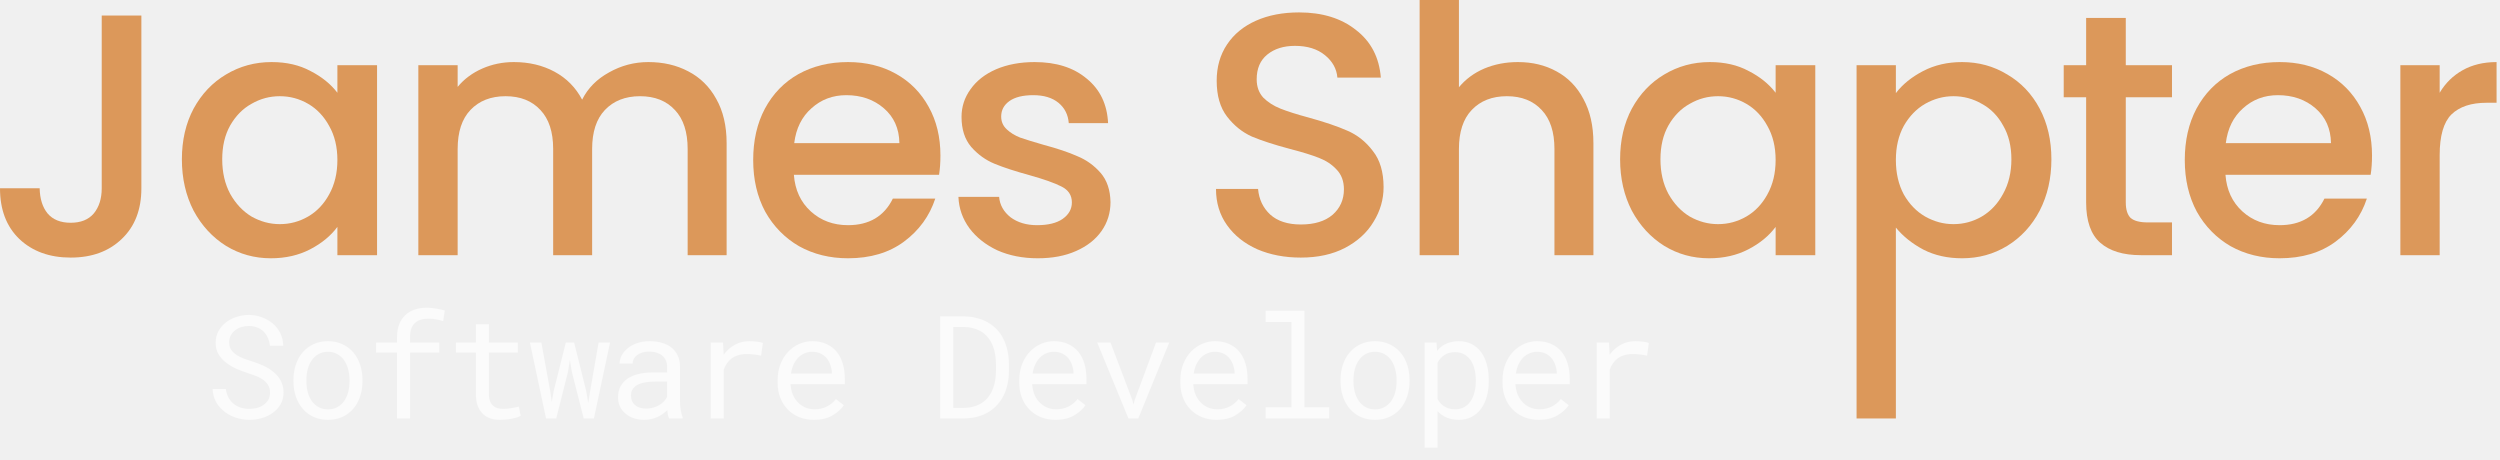
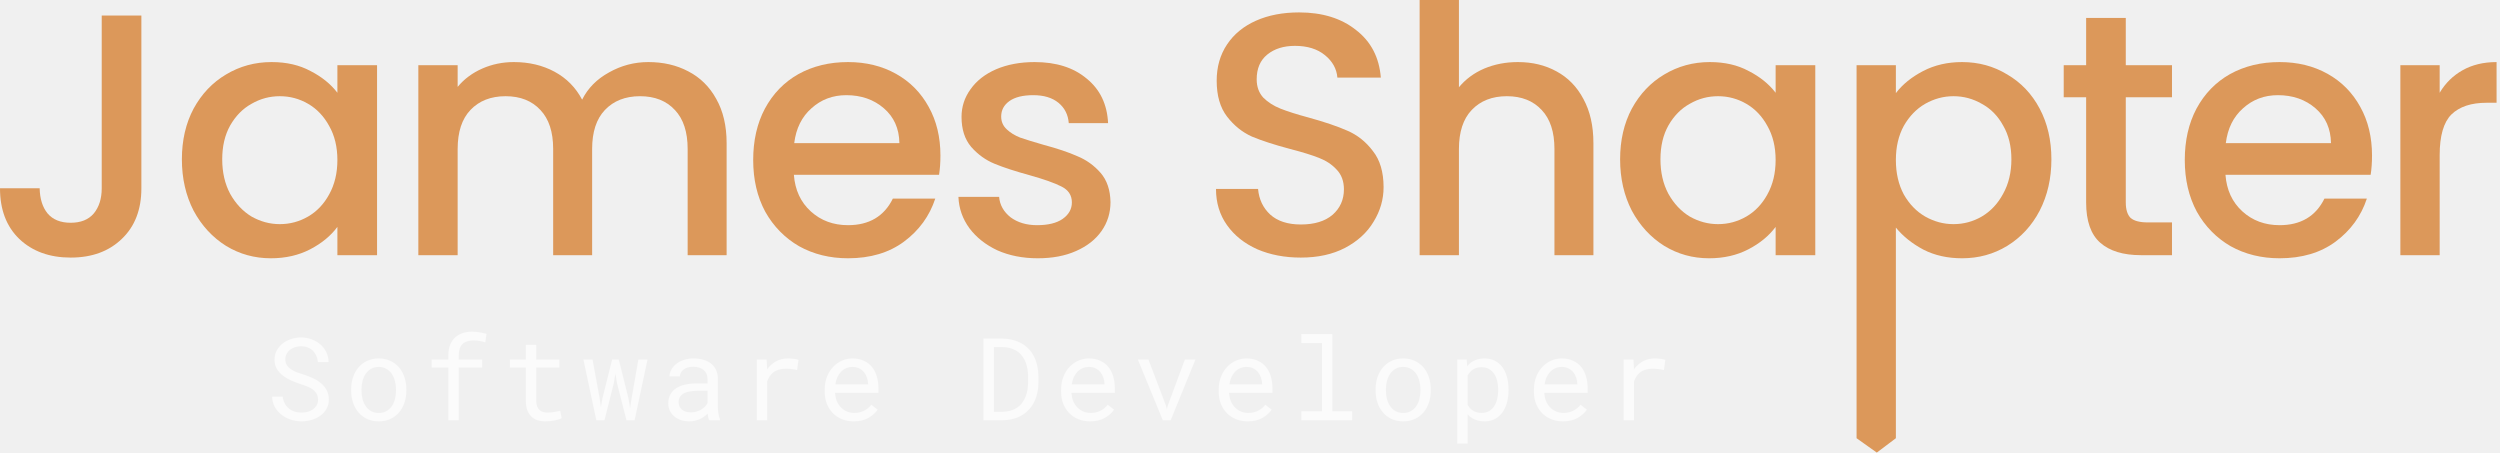
- <svg xmlns="http://www.w3.org/2000/svg" width="696" height="128" viewBox="0 0 696 128" fill="none">
+ <svg xmlns="http://www.w3.org/2000/svg" width="696" height="126" viewBox="0 0 696 126" fill="none">
  <g clip-path="url(#clip0_1_2)">
    <path d="M39.36 4.32V52.416C39.36 58.368 37.536 63.072 33.888 66.528C30.304 69.984 25.568 71.712 19.68 71.712C13.792 71.712 9.024 69.984 5.376 66.528C1.792 63.072 0 58.368 0 52.416H11.04C11.104 55.36 11.84 57.696 13.248 59.424C14.72 61.152 16.864 62.016 19.68 62.016C22.496 62.016 24.64 61.152 26.112 59.424C27.584 57.632 28.32 55.296 28.32 52.416V4.32H39.36Z" fill="#DC985A" />
    <path d="M50.636 44.352C50.636 39.04 51.724 34.336 53.9 30.24C56.139 26.144 59.148 22.976 62.923 20.736C66.763 18.432 70.987 17.28 75.596 17.28C79.755 17.28 83.371 18.112 86.444 19.776C89.579 21.376 92.076 23.392 93.931 25.824V18.144H104.972V71.04H93.931V63.168C92.076 65.664 89.547 67.744 86.347 69.408C83.147 71.072 79.499 71.904 75.403 71.904C70.859 71.904 66.7 70.752 62.923 68.448C59.148 66.08 56.139 62.816 53.9 58.656C51.724 54.432 50.636 49.664 50.636 44.352ZM93.931 44.544C93.931 40.896 93.163 37.728 91.627 35.04C90.156 32.352 88.204 30.304 85.772 28.896C83.34 27.488 80.716 26.784 77.9 26.784C75.084 26.784 72.46 27.488 70.028 28.896C67.596 30.24 65.612 32.256 64.076 34.944C62.603 37.568 61.867 40.704 61.867 44.352C61.867 48 62.603 51.2 64.076 53.952C65.612 56.704 67.596 58.816 70.028 60.288C72.523 61.696 75.147 62.4 77.9 62.4C80.716 62.4 83.34 61.696 85.772 60.288C88.204 58.88 90.156 56.832 91.627 54.144C93.163 51.392 93.931 48.192 93.931 44.544Z" fill="#DC985A" />
    <path d="M180.498 17.28C184.658 17.28 188.37 18.144 191.634 19.872C194.962 21.6 197.554 24.16 199.41 27.552C201.33 30.944 202.29 35.04 202.29 39.84V71.04H191.442V41.472C191.442 36.736 190.258 33.12 187.89 30.624C185.522 28.064 182.29 26.784 178.194 26.784C174.098 26.784 170.834 28.064 168.402 30.624C166.034 33.12 164.85 36.736 164.85 41.472V71.04H154.002V41.472C154.002 36.736 152.818 33.12 150.45 30.624C148.082 28.064 144.85 26.784 140.754 26.784C136.658 26.784 133.394 28.064 130.962 30.624C128.594 33.12 127.41 36.736 127.41 41.472V71.04H116.466V18.144H127.41V24.192C129.202 22.016 131.474 20.32 134.226 19.104C136.978 17.888 139.922 17.28 143.058 17.28C147.282 17.28 151.058 18.176 154.386 19.968C157.714 21.76 160.274 24.352 162.066 27.744C163.666 24.544 166.162 22.016 169.554 20.16C172.946 18.24 176.594 17.28 180.498 17.28Z" fill="#DC985A" />
    <path d="M261.816 43.296C261.816 45.28 261.688 47.072 261.432 48.672H221.016C221.336 52.896 222.904 56.288 225.72 58.848C228.536 61.408 231.992 62.688 236.088 62.688C241.976 62.688 246.136 60.224 248.568 55.296H260.376C258.776 60.16 255.864 64.16 251.64 67.296C247.48 70.368 242.296 71.904 236.088 71.904C231.032 71.904 226.488 70.784 222.456 68.544C218.488 66.24 215.352 63.04 213.048 58.944C210.808 54.784 209.688 49.984 209.688 44.544C209.688 39.104 210.776 34.336 212.952 30.24C215.192 26.08 218.296 22.88 222.264 20.64C226.296 18.4 230.904 17.28 236.088 17.28C241.08 17.28 245.528 18.368 249.432 20.544C253.336 22.72 256.376 25.792 258.552 29.76C260.728 33.664 261.816 38.176 261.816 43.296ZM250.392 39.84C250.328 35.808 248.888 32.576 246.072 30.144C243.256 27.712 239.768 26.496 235.608 26.496C231.832 26.496 228.6 27.712 225.912 30.144C223.224 32.512 221.624 35.744 221.112 39.84H250.392Z" fill="#DC985A" />
    <path d="M288.906 71.904C284.746 71.904 281.002 71.168 277.674 69.696C274.41 68.16 271.818 66.112 269.898 63.552C267.978 60.928 266.954 58.016 266.826 54.816H278.154C278.346 57.056 279.402 58.944 281.322 60.48C283.306 61.952 285.77 62.688 288.714 62.688C291.786 62.688 294.154 62.112 295.818 60.96C297.546 59.744 298.41 58.208 298.41 56.352C298.41 54.368 297.45 52.896 295.53 51.936C293.674 50.976 290.698 49.92 286.602 48.768C282.634 47.68 279.402 46.624 276.906 45.6C274.41 44.576 272.234 43.008 270.378 40.896C268.586 38.784 267.69 36 267.69 32.544C267.69 29.728 268.522 27.168 270.186 24.864C271.85 22.496 274.218 20.64 277.29 19.296C280.426 17.952 284.01 17.28 288.042 17.28C294.058 17.28 298.89 18.816 302.538 21.888C306.25 24.896 308.234 29.024 308.49 34.272H297.546C297.354 31.904 296.394 30.016 294.666 28.608C292.938 27.2 290.602 26.496 287.658 26.496C284.778 26.496 282.57 27.04 281.034 28.128C279.498 29.216 278.73 30.656 278.73 32.448C278.73 33.856 279.242 35.04 280.266 36C281.29 36.96 282.538 37.728 284.01 38.304C285.482 38.816 287.658 39.488 290.538 40.32C294.378 41.344 297.514 42.4 299.946 43.488C302.442 44.512 304.586 46.048 306.378 48.096C308.17 50.144 309.098 52.864 309.162 56.256C309.162 59.264 308.33 61.952 306.666 64.32C305.002 66.688 302.634 68.544 299.562 69.888C296.554 71.232 293.002 71.904 288.906 71.904Z" fill="#DC985A" />
    <path d="M362.149 71.712C357.669 71.712 353.637 70.944 350.053 69.408C346.469 67.808 343.653 65.568 341.605 62.688C339.557 59.808 338.533 56.448 338.533 52.608H350.245C350.501 55.488 351.621 57.856 353.605 59.712C355.653 61.568 358.501 62.496 362.149 62.496C365.925 62.496 368.869 61.6 370.981 59.808C373.093 57.952 374.149 55.584 374.149 52.704C374.149 50.464 373.477 48.64 372.133 47.232C370.853 45.824 369.221 44.736 367.237 43.968C365.317 43.2 362.629 42.368 359.173 41.472C354.821 40.32 351.269 39.168 348.517 38.016C345.829 36.8 343.525 34.944 341.605 32.448C339.685 29.952 338.725 26.624 338.725 22.464C338.725 18.624 339.685 15.264 341.605 12.384C343.525 9.504 346.213 7.296 349.669 5.76C353.125 4.224 357.125 3.456 361.669 3.456C368.133 3.456 373.413 5.088 377.509 8.352C381.669 11.552 383.973 15.968 384.421 21.6H372.325C372.133 19.168 370.981 17.088 368.869 15.36C366.757 13.632 363.973 12.768 360.517 12.768C357.381 12.768 354.821 13.568 352.837 15.168C350.853 16.768 349.861 19.072 349.861 22.08C349.861 24.128 350.469 25.824 351.685 27.168C352.965 28.448 354.565 29.472 356.485 30.24C358.405 31.008 361.029 31.84 364.357 32.736C368.773 33.952 372.357 35.168 375.109 36.384C377.925 37.6 380.293 39.488 382.213 42.048C384.197 44.544 385.189 47.904 385.189 52.128C385.189 55.52 384.261 58.72 382.405 61.728C380.613 64.736 377.957 67.168 374.437 69.024C370.981 70.816 366.885 71.712 362.149 71.712Z" fill="#DC985A" />
    <path d="M422.582 17.28C426.614 17.28 430.198 18.144 433.334 19.872C436.534 21.6 439.03 24.16 440.822 27.552C442.678 30.944 443.606 35.04 443.606 39.84V71.04H432.758V41.472C432.758 36.736 431.574 33.12 429.206 30.624C426.838 28.064 423.606 26.784 419.51 26.784C415.414 26.784 412.15 28.064 409.718 30.624C407.35 33.12 406.166 36.736 406.166 41.472V71.04H395.222V0H406.166V24.288C408.022 22.048 410.358 20.32 413.174 19.104C416.054 17.888 419.19 17.28 422.582 17.28Z" fill="#DC985A" />
    <path d="M451.038 44.352C451.038 39.04 452.126 34.336 454.302 30.24C456.542 26.144 459.55 22.976 463.326 20.736C467.166 18.432 471.39 17.28 475.998 17.28C480.158 17.28 483.774 18.112 486.846 19.776C489.982 21.376 492.478 23.392 494.334 25.824V18.144H505.374V71.04H494.334V63.168C492.478 65.664 489.95 67.744 486.75 69.408C483.55 71.072 479.902 71.904 475.806 71.904C471.262 71.904 467.102 70.752 463.326 68.448C459.55 66.08 456.542 62.816 454.302 58.656C452.126 54.432 451.038 49.664 451.038 44.352ZM494.334 44.544C494.334 40.896 493.566 37.728 492.03 35.04C490.558 32.352 488.606 30.304 486.174 28.896C483.742 27.488 481.118 26.784 478.302 26.784C475.486 26.784 472.862 27.488 470.43 28.896C467.998 30.24 466.014 32.256 464.478 34.944C463.006 37.568 462.27 40.704 462.27 44.352C462.27 48 463.006 51.2 464.478 53.952C466.014 56.704 467.998 58.816 470.43 60.288C472.926 61.696 475.55 62.4 478.302 62.4C481.118 62.4 483.742 61.696 486.174 60.288C488.606 58.88 490.558 56.832 492.03 54.144C493.566 51.392 494.334 48.192 494.334 44.544Z" fill="#DC985A" />
-     <path d="M527.812 25.92C529.668 23.488 532.197 21.44 535.397 19.776C538.597 18.112 542.213 17.28 546.245 17.28C550.853 17.28 555.044 18.432 558.82 20.736C562.66 22.976 565.669 26.144 567.845 30.24C570.021 34.336 571.109 39.04 571.109 44.352C571.109 49.664 570.021 54.432 567.845 58.656C565.669 62.816 562.66 66.08 558.82 68.448C555.044 70.752 550.853 71.904 546.245 71.904C542.213 71.904 538.628 71.104 535.492 69.504C532.356 67.84 529.797 65.792 527.812 63.36V96.192V116.5H522.5H516.869V96.192V18.144H527.812V25.92ZM559.973 44.352C559.973 40.704 559.205 37.568 557.669 34.944C556.197 32.256 554.212 30.24 551.716 28.896C549.284 27.488 546.661 26.784 543.845 26.784C541.093 26.784 538.469 27.488 535.973 28.896C533.541 30.304 531.557 32.352 530.021 35.04C528.549 37.728 527.812 40.896 527.812 44.544C527.812 48.192 528.549 51.392 530.021 54.144C531.557 56.832 533.541 58.88 535.973 60.288C538.469 61.696 541.093 62.4 543.845 62.4C546.661 62.4 549.284 61.696 551.716 60.288C554.212 58.816 556.197 56.704 557.669 53.952C559.205 51.2 559.973 48 559.973 44.352Z" fill="#DC985A" />
+     <path d="M527.812 25.92C529.668 23.488 532.197 21.44 535.397 19.776C538.597 18.112 542.213 17.28 546.245 17.28C550.853 17.28 555.044 18.432 558.82 20.736C562.66 22.976 565.669 26.144 567.845 30.24C570.021 34.336 571.109 39.04 571.109 44.352C571.109 49.664 570.021 54.432 567.845 58.656C565.669 62.816 562.66 66.08 558.82 68.448C555.044 70.752 550.853 71.904 546.245 71.904C542.213 71.904 538.628 71.104 535.492 69.504C532.356 67.84 529.797 65.792 527.812 63.36V96.192V122L522.5 126L516.869 122V96.192V18.144H527.812V25.92ZM559.973 44.352C559.973 40.704 559.205 37.568 557.669 34.944C556.197 32.256 554.212 30.24 551.716 28.896C549.284 27.488 546.661 26.784 543.845 26.784C541.093 26.784 538.469 27.488 535.973 28.896C533.541 30.304 531.557 32.352 530.021 35.04C528.549 37.728 527.812 40.896 527.812 44.544C527.812 48.192 528.549 51.392 530.021 54.144C531.557 56.832 533.541 58.88 535.973 60.288C538.469 61.696 541.093 62.4 543.845 62.4C546.661 62.4 549.284 61.696 551.716 60.288C554.212 58.816 556.197 56.704 557.669 53.952C559.205 51.2 559.973 48 559.973 44.352Z" fill="#DC985A" />
    <path d="M591.819 27.072V56.352C591.819 58.336 592.267 59.776 593.163 60.672C594.123 61.504 595.723 61.92 597.963 61.92H604.683V71.04H596.043C591.115 71.04 587.339 69.888 584.715 67.584C582.091 65.28 580.779 61.536 580.779 56.352V27.072H574.539V18.144H580.779V4.992H591.819V18.144H604.683V27.072H591.819Z" fill="#DC985A" />
    <path d="M660.37 43.296C660.37 45.28 660.242 47.072 659.986 48.672H619.57C619.89 52.896 621.458 56.288 624.274 58.848C627.09 61.408 630.546 62.688 634.642 62.688C640.53 62.688 644.69 60.224 647.122 55.296H658.93C657.33 60.16 654.418 64.16 650.194 67.296C646.034 70.368 640.85 71.904 634.642 71.904C629.586 71.904 625.042 70.784 621.01 68.544C617.042 66.24 613.906 63.04 611.602 58.944C609.362 54.784 608.242 49.984 608.242 44.544C608.242 39.104 609.33 34.336 611.506 30.24C613.746 26.08 616.85 22.88 620.818 20.64C624.85 18.4 629.458 17.28 634.642 17.28C639.634 17.28 644.082 18.368 647.986 20.544C651.89 22.72 654.93 25.792 657.106 29.76C659.282 33.664 660.37 38.176 660.37 43.296ZM648.946 39.84C648.882 35.808 647.442 32.576 644.626 30.144C641.81 27.712 638.322 26.496 634.162 26.496C630.386 26.496 627.154 27.712 624.466 30.144C621.778 32.512 620.178 35.744 619.666 39.84H648.946Z" fill="#DC985A" />
    <path d="M679.204 25.824C680.804 23.136 682.916 21.056 685.54 19.584C688.228 18.048 691.396 17.28 695.044 17.28V28.608H692.26C687.972 28.608 684.708 29.696 682.468 31.872C680.292 34.048 679.204 37.824 679.204 43.2V71.04H668.26V18.144H679.204V25.824Z" fill="#DC985A" />
-     <path d="M75.17 109.312C75.17 108.44 74.969 107.704 74.565 107.105C74.174 106.507 73.666 105.999 73.041 105.582C72.416 105.178 71.726 104.84 70.971 104.566C70.229 104.293 69.513 104.046 68.823 103.824C67.82 103.499 66.798 103.108 65.756 102.652C64.728 102.184 63.79 101.624 62.944 100.973C62.084 100.309 61.381 99.527 60.834 98.629C60.3 97.717 60.034 96.65 60.034 95.426C60.034 94.202 60.3 93.108 60.834 92.144C61.381 91.181 62.091 90.367 62.963 89.703C63.836 89.039 64.825 88.538 65.932 88.199C67.039 87.848 68.152 87.672 69.272 87.672C70.509 87.672 71.7 87.88 72.846 88.297C73.992 88.701 75.008 89.273 75.893 90.016C76.778 90.758 77.488 91.656 78.022 92.711C78.556 93.766 78.836 94.944 78.862 96.246H75.151C75.047 95.426 74.845 94.684 74.545 94.019C74.246 93.342 73.849 92.763 73.354 92.281C72.859 91.799 72.267 91.428 71.577 91.168C70.9 90.894 70.131 90.758 69.272 90.758C68.582 90.758 67.905 90.856 67.241 91.051C66.59 91.246 66.01 91.539 65.502 91.93C64.981 92.32 64.565 92.802 64.252 93.375C63.953 93.948 63.803 94.612 63.803 95.367C63.816 96.188 64.025 96.884 64.428 97.457C64.832 98.017 65.346 98.492 65.971 98.883C66.583 99.273 67.247 99.599 67.963 99.859C68.692 100.12 69.376 100.348 70.014 100.543C71.069 100.868 72.123 101.266 73.178 101.734C74.233 102.19 75.196 102.776 76.069 103.492C76.928 104.156 77.618 104.97 78.139 105.934C78.673 106.897 78.94 108.01 78.94 109.273C78.94 110.549 78.653 111.663 78.081 112.613C77.521 113.564 76.791 114.352 75.893 114.977C74.995 115.615 73.979 116.096 72.846 116.422C71.713 116.734 70.581 116.891 69.448 116.891C68.094 116.891 66.759 116.663 65.444 116.207C64.142 115.751 63.009 115.094 62.045 114.234C61.186 113.492 60.502 112.626 59.995 111.637C59.5 110.634 59.233 109.521 59.194 108.297H62.885C63.002 109.182 63.243 109.97 63.608 110.66C63.972 111.337 64.441 111.91 65.014 112.379C65.587 112.861 66.245 113.225 66.987 113.473C67.742 113.707 68.562 113.824 69.448 113.824C70.151 113.824 70.841 113.74 71.518 113.57C72.208 113.388 72.82 113.108 73.354 112.73C73.888 112.366 74.324 111.904 74.662 111.344C75.001 110.771 75.17 110.094 75.17 109.312ZM81.695 105.738C81.695 104.215 81.917 102.802 82.359 101.5C82.802 100.185 83.44 99.046 84.273 98.082C85.094 97.118 86.096 96.363 87.281 95.816C88.466 95.257 89.801 94.977 91.285 94.977C92.783 94.977 94.124 95.257 95.309 95.816C96.507 96.363 97.522 97.118 98.356 98.082C99.176 99.046 99.807 100.185 100.25 101.5C100.693 102.802 100.914 104.215 100.914 105.738V106.168C100.914 107.691 100.693 109.104 100.25 110.406C99.807 111.708 99.176 112.841 98.356 113.805C97.522 114.768 96.513 115.523 95.328 116.07C94.143 116.617 92.809 116.891 91.324 116.891C89.827 116.891 88.479 116.617 87.281 116.07C86.096 115.523 85.094 114.768 84.273 113.805C83.44 112.841 82.802 111.708 82.359 110.406C81.917 109.104 81.695 107.691 81.695 106.168V105.738ZM85.309 106.168C85.309 107.21 85.432 108.206 85.68 109.156C85.927 110.094 86.305 110.921 86.812 111.637C87.307 112.353 87.932 112.919 88.688 113.336C89.443 113.753 90.322 113.961 91.324 113.961C92.314 113.961 93.18 113.753 93.922 113.336C94.677 112.919 95.309 112.353 95.816 111.637C96.311 110.921 96.682 110.094 96.93 109.156C97.177 108.206 97.301 107.21 97.301 106.168V105.738C97.301 104.71 97.171 103.727 96.91 102.789C96.663 101.839 96.292 101.005 95.797 100.289C95.289 99.573 94.658 99.007 93.902 98.59C93.16 98.16 92.288 97.945 91.285 97.945C90.283 97.945 89.41 98.16 88.668 98.59C87.926 99.007 87.307 99.573 86.812 100.289C86.305 101.005 85.927 101.839 85.68 102.789C85.432 103.727 85.309 104.71 85.309 105.738V106.168ZM110.525 116.5V98.16H104.705V95.367H110.525V93.883C110.525 92.529 110.72 91.344 111.111 90.328C111.515 89.299 112.081 88.44 112.81 87.75C113.526 87.06 114.392 86.539 115.408 86.188C116.423 85.836 117.556 85.66 118.806 85.66C119.327 85.66 119.841 85.693 120.349 85.758C120.857 85.81 121.358 85.882 121.853 85.973C122.179 86.038 122.504 86.109 122.83 86.188C123.155 86.253 123.487 86.331 123.826 86.422L123.396 89.41C122.862 89.228 122.237 89.072 121.521 88.941C120.818 88.798 120.063 88.727 119.255 88.727C118.435 88.727 117.706 88.831 117.068 89.039C116.443 89.234 115.922 89.534 115.505 89.938C115.063 90.354 114.724 90.894 114.49 91.559C114.268 92.223 114.158 92.997 114.158 93.883V95.367H122.302V98.16H114.158V116.5H110.525ZM136.113 90.25V95.367H144.159V98.16H136.113V109.645C136.113 110.465 136.217 111.142 136.425 111.676C136.633 112.21 136.92 112.633 137.284 112.945C137.649 113.271 138.066 113.499 138.534 113.629C139.016 113.759 139.524 113.824 140.058 113.824C140.448 113.824 140.852 113.805 141.269 113.766C141.685 113.714 142.096 113.655 142.499 113.59C142.89 113.525 143.254 113.46 143.593 113.395C143.945 113.316 144.231 113.251 144.452 113.199L144.96 115.758C144.661 115.94 144.296 116.103 143.866 116.246C143.437 116.376 142.968 116.487 142.46 116.578C141.952 116.682 141.412 116.76 140.839 116.812C140.279 116.865 139.719 116.891 139.159 116.891C138.222 116.891 137.343 116.76 136.523 116.5C135.715 116.227 135.012 115.797 134.413 115.211C133.814 114.638 133.339 113.896 132.988 112.984C132.649 112.06 132.48 110.947 132.48 109.645V98.16H126.933V95.367H132.48V90.25H136.113ZM152.013 116.5L147.52 95.367H150.723L153.184 108.844L153.614 111.871L154.141 108.844L157.52 95.367H159.845L163.204 108.844L163.77 112.164L164.298 108.844L166.641 95.367H169.845L165.352 116.5H162.501L159.2 103.551L158.653 100.27L158.126 103.551L154.864 116.5H152.013ZM186.291 116.5C186.148 116.227 186.031 115.888 185.94 115.484C185.862 115.068 185.803 114.638 185.764 114.195C185.399 114.56 184.989 114.905 184.534 115.23C184.091 115.556 183.603 115.842 183.069 116.09C182.522 116.337 181.942 116.533 181.33 116.676C180.718 116.819 180.067 116.891 179.377 116.891C178.258 116.891 177.242 116.728 176.33 116.402C175.432 116.077 174.67 115.634 174.045 115.074C173.407 114.527 172.913 113.876 172.561 113.121C172.222 112.353 172.053 111.526 172.053 110.641C172.053 109.482 172.281 108.466 172.737 107.594C173.205 106.721 173.863 105.992 174.709 105.406C175.556 104.833 176.571 104.404 177.756 104.117C178.954 103.831 180.289 103.688 181.76 103.688H185.705V102.027C185.705 101.389 185.588 100.816 185.354 100.309C185.12 99.801 184.788 99.365 184.358 99C183.928 98.648 183.401 98.375 182.776 98.18C182.164 97.984 181.474 97.887 180.705 97.887C179.989 97.887 179.345 97.978 178.772 98.16C178.212 98.342 177.737 98.583 177.346 98.883C176.955 99.182 176.649 99.54 176.428 99.957C176.22 100.361 176.116 100.784 176.116 101.227H172.483C172.496 100.458 172.691 99.703 173.069 98.961C173.459 98.219 174.019 97.548 174.748 96.949C175.465 96.363 176.337 95.888 177.366 95.523C178.407 95.159 179.586 94.977 180.901 94.977C182.099 94.977 183.212 95.126 184.241 95.426C185.269 95.712 186.161 96.148 186.916 96.734C187.659 97.333 188.245 98.076 188.674 98.961C189.104 99.846 189.319 100.882 189.319 102.066V111.891C189.319 112.594 189.384 113.342 189.514 114.137C189.644 114.918 189.827 115.602 190.061 116.188V116.5H186.291ZM179.905 113.746C180.608 113.746 181.265 113.655 181.877 113.473C182.489 113.29 183.049 113.049 183.557 112.75C184.052 112.451 184.482 112.112 184.846 111.734C185.211 111.344 185.497 110.94 185.705 110.523V106.246H182.346C181.096 106.246 180.002 106.357 179.065 106.578C178.14 106.786 177.405 107.112 176.858 107.555C176.467 107.867 176.168 108.238 175.959 108.668C175.764 109.098 175.666 109.586 175.666 110.133C175.666 110.654 175.751 111.135 175.92 111.578C176.103 112.021 176.37 112.398 176.721 112.711C177.073 113.036 177.515 113.29 178.049 113.473C178.583 113.655 179.202 113.746 179.905 113.746ZM208.676 94.977C209.34 94.977 210.03 95.022 210.746 95.113C211.475 95.204 212.022 95.328 212.387 95.484L211.898 99.019C211.195 98.863 210.525 98.753 209.887 98.688C209.262 98.609 208.604 98.57 207.914 98.57C207.029 98.57 206.228 98.681 205.512 98.902C204.796 99.111 204.171 99.423 203.637 99.84C203.155 100.204 202.732 100.654 202.367 101.188C202.016 101.708 201.723 102.294 201.488 102.945V116.5H197.855V95.367H201.293L201.449 98.199L201.469 98.727C202.328 97.568 203.357 96.656 204.555 95.992C205.766 95.315 207.139 94.977 208.676 94.977ZM226.588 116.891C225.103 116.891 223.736 116.637 222.486 116.129C221.249 115.621 220.188 114.911 219.302 114C218.417 113.089 217.727 112.008 217.232 110.758C216.737 109.508 216.49 108.147 216.49 106.676V105.855C216.49 104.15 216.763 102.626 217.31 101.285C217.857 99.931 218.586 98.785 219.498 97.848C220.396 96.923 221.418 96.213 222.564 95.719C223.723 95.224 224.908 94.977 226.119 94.977C227.642 94.977 228.97 95.243 230.103 95.777C231.249 96.298 232.199 97.021 232.955 97.945C233.71 98.883 234.27 99.983 234.634 101.246C235.012 102.509 235.201 103.876 235.201 105.348V106.969H220.103V107.105C220.194 108.134 220.396 109.039 220.709 109.82C221.034 110.602 221.477 111.292 222.037 111.891C222.61 112.529 223.3 113.03 224.107 113.395C224.914 113.759 225.806 113.941 226.783 113.941C228.072 113.941 229.218 113.681 230.22 113.16C231.223 112.639 232.056 111.949 232.72 111.09L234.927 112.809C234.224 113.876 233.17 114.827 231.763 115.66C230.37 116.48 228.645 116.891 226.588 116.891ZM226.119 97.945C225.39 97.945 224.699 98.082 224.048 98.356C223.397 98.616 222.811 99 222.291 99.508C221.77 100.029 221.327 100.667 220.963 101.422C220.611 102.164 220.364 103.023 220.22 104H231.588V103.824C231.588 103.173 231.464 102.477 231.216 101.734C230.969 100.979 230.624 100.328 230.181 99.781C229.739 99.234 229.179 98.792 228.502 98.453C227.838 98.115 227.043 97.945 226.119 97.945ZM261.727 116.5V88.062H268.309C269.416 88.076 270.458 88.193 271.434 88.414C272.424 88.622 273.335 88.922 274.169 89.312C275.328 89.846 276.35 90.549 277.235 91.422C278.134 92.281 278.85 93.277 279.384 94.41C279.865 95.374 280.23 96.428 280.477 97.574C280.738 98.72 280.874 99.944 280.888 101.246V103.336C280.888 104.586 280.764 105.771 280.516 106.891C280.282 108.01 279.937 109.039 279.481 109.977C279.013 110.953 278.42 111.839 277.704 112.633C276.988 113.427 276.187 114.104 275.302 114.664C274.364 115.25 273.303 115.699 272.118 116.012C270.946 116.324 269.677 116.487 268.309 116.5H261.727ZM265.399 91.031V113.551H268.309C269.351 113.538 270.295 113.408 271.141 113.16C272.001 112.913 272.763 112.561 273.427 112.105C274.13 111.637 274.735 111.064 275.243 110.387C275.764 109.697 276.174 108.928 276.473 108.082C276.734 107.392 276.929 106.65 277.059 105.855C277.19 105.048 277.261 104.208 277.274 103.336V101.207C277.261 100.322 277.183 99.475 277.04 98.668C276.91 97.848 276.708 97.086 276.434 96.383C276.083 95.471 275.608 94.651 275.009 93.922C274.423 93.18 273.7 92.581 272.841 92.125C272.229 91.787 271.545 91.526 270.79 91.344C270.035 91.148 269.208 91.044 268.309 91.031H265.399ZM293.858 116.891C292.373 116.891 291.006 116.637 289.756 116.129C288.519 115.621 287.458 114.911 286.573 114C285.687 113.089 284.997 112.008 284.502 110.758C284.008 109.508 283.76 108.147 283.76 106.676V105.855C283.76 104.15 284.034 102.626 284.58 101.285C285.127 99.931 285.857 98.785 286.768 97.848C287.666 96.923 288.689 96.213 289.834 95.719C290.993 95.224 292.178 94.977 293.389 94.977C294.913 94.977 296.241 95.243 297.373 95.777C298.519 96.298 299.47 97.021 300.225 97.945C300.98 98.883 301.54 99.983 301.905 101.246C302.282 102.509 302.471 103.876 302.471 105.348V106.969H287.373V107.105C287.465 108.134 287.666 109.039 287.979 109.82C288.304 110.602 288.747 111.292 289.307 111.891C289.88 112.529 290.57 113.03 291.377 113.395C292.185 113.759 293.077 113.941 294.053 113.941C295.342 113.941 296.488 113.681 297.491 113.16C298.493 112.639 299.327 111.949 299.991 111.09L302.198 112.809C301.495 113.876 300.44 114.827 299.034 115.66C297.64 116.48 295.915 116.891 293.858 116.891ZM293.389 97.945C292.66 97.945 291.97 98.082 291.319 98.356C290.668 98.616 290.082 99 289.561 99.508C289.04 100.029 288.597 100.667 288.233 101.422C287.881 102.164 287.634 103.023 287.491 104H298.858V103.824C298.858 103.173 298.734 102.477 298.487 101.734C298.239 100.979 297.894 100.328 297.452 99.781C297.009 99.234 296.449 98.792 295.772 98.453C295.108 98.115 294.314 97.945 293.389 97.945ZM314.152 116.5L305.461 95.367H309.172L315.227 111.305L315.559 112.613L315.91 111.305L321.828 95.367H325.52L316.906 116.5H314.152ZM338.705 116.891C337.22 116.891 335.853 116.637 334.603 116.129C333.366 115.621 332.305 114.911 331.42 114C330.534 113.089 329.844 112.008 329.349 110.758C328.854 109.508 328.607 108.147 328.607 106.676V105.855C328.607 104.15 328.88 102.626 329.427 101.285C329.974 99.931 330.703 98.785 331.615 97.848C332.513 96.923 333.535 96.213 334.681 95.719C335.84 95.224 337.025 94.977 338.236 94.977C339.759 94.977 341.087 95.243 342.22 95.777C343.366 96.298 344.317 97.021 345.072 97.945C345.827 98.883 346.387 99.983 346.752 101.246C347.129 102.509 347.318 103.876 347.318 105.348V106.969H332.22V107.105C332.311 108.134 332.513 109.039 332.826 109.82C333.151 110.602 333.594 111.292 334.154 111.891C334.727 112.529 335.417 113.03 336.224 113.395C337.032 113.759 337.923 113.941 338.9 113.941C340.189 113.941 341.335 113.681 342.337 113.16C343.34 112.639 344.173 111.949 344.837 111.09L347.045 112.809C346.341 113.876 345.287 114.827 343.88 115.66C342.487 116.48 340.762 116.891 338.705 116.891ZM338.236 97.945C337.507 97.945 336.817 98.082 336.166 98.356C335.515 98.616 334.929 99 334.408 99.508C333.887 100.029 333.444 100.667 333.08 101.422C332.728 102.164 332.481 103.023 332.337 104H343.705V103.824C343.705 103.173 343.581 102.477 343.334 101.734C343.086 100.979 342.741 100.328 342.298 99.781C341.856 99.234 341.296 98.792 340.619 98.453C339.955 98.115 339.16 97.945 338.236 97.945ZM352.359 86.5H363.159V113.375H370.054V116.5H352.359V113.375H359.546V89.644H352.359V86.5ZM373.2 105.738C373.2 104.215 373.421 102.802 373.864 101.5C374.307 100.185 374.945 99.046 375.778 98.082C376.598 97.118 377.601 96.363 378.786 95.816C379.971 95.257 381.305 94.977 382.79 94.977C384.287 94.977 385.628 95.257 386.813 95.816C388.011 96.363 389.027 97.118 389.86 98.082C390.68 99.046 391.312 100.185 391.755 101.5C392.197 102.802 392.419 104.215 392.419 105.738V106.168C392.419 107.691 392.197 109.104 391.755 110.406C391.312 111.708 390.68 112.841 389.86 113.805C389.027 114.768 388.018 115.523 386.833 116.07C385.648 116.617 384.313 116.891 382.829 116.891C381.332 116.891 379.984 116.617 378.786 116.07C377.601 115.523 376.598 114.768 375.778 113.805C374.945 112.841 374.307 111.708 373.864 110.406C373.421 109.104 373.2 107.691 373.2 106.168V105.738ZM376.813 106.168C376.813 107.21 376.937 108.206 377.184 109.156C377.432 110.094 377.809 110.921 378.317 111.637C378.812 112.353 379.437 112.919 380.192 113.336C380.947 113.753 381.826 113.961 382.829 113.961C383.819 113.961 384.684 113.753 385.427 113.336C386.182 112.919 386.813 112.353 387.321 111.637C387.816 110.921 388.187 110.094 388.434 109.156C388.682 108.206 388.805 107.21 388.805 106.168V105.738C388.805 104.71 388.675 103.727 388.415 102.789C388.167 101.839 387.796 101.005 387.302 100.289C386.794 99.573 386.162 99.007 385.407 98.59C384.665 98.16 383.792 97.945 382.79 97.945C381.787 97.945 380.915 98.16 380.173 98.59C379.43 99.007 378.812 99.573 378.317 100.289C377.809 101.005 377.432 101.839 377.184 102.789C376.937 103.727 376.813 104.71 376.813 105.738V106.168ZM396.62 124.625V95.367H399.92L400.096 97.672C400.383 97.307 400.695 96.982 401.034 96.695C401.372 96.396 401.737 96.142 402.127 95.934C402.674 95.621 403.28 95.387 403.944 95.231C404.621 95.061 405.343 94.977 406.112 94.977C407.466 94.977 408.664 95.243 409.705 95.777C410.747 96.311 411.62 97.053 412.323 98.004C413.026 98.954 413.56 100.094 413.924 101.422C414.289 102.737 414.471 104.182 414.471 105.758V106.168C414.471 107.678 414.289 109.091 413.924 110.406C413.56 111.708 413.026 112.841 412.323 113.805C411.62 114.768 410.747 115.523 409.705 116.07C408.677 116.617 407.498 116.891 406.17 116.891C405.363 116.891 404.608 116.806 403.905 116.637C403.215 116.467 402.59 116.227 402.03 115.914C401.691 115.719 401.372 115.504 401.073 115.27C400.773 115.022 400.493 114.755 400.233 114.469V124.625H396.62ZM410.858 105.758C410.858 104.729 410.741 103.753 410.506 102.828C410.285 101.891 409.94 101.064 409.471 100.348C408.989 99.644 408.384 99.085 407.655 98.668C406.926 98.251 406.053 98.043 405.038 98.043C404.478 98.043 403.957 98.108 403.475 98.238C403.006 98.368 402.583 98.557 402.205 98.805C401.789 99.052 401.418 99.358 401.092 99.723C400.767 100.087 400.48 100.491 400.233 100.934V111.109C400.454 111.5 400.708 111.865 400.995 112.203C401.281 112.542 401.607 112.828 401.971 113.062C402.388 113.336 402.85 113.551 403.358 113.707C403.879 113.863 404.452 113.941 405.077 113.941C406.079 113.941 406.945 113.733 407.674 113.316C408.403 112.887 409.002 112.314 409.471 111.598C409.94 110.882 410.285 110.055 410.506 109.117C410.741 108.18 410.858 107.197 410.858 106.168V105.758ZM428.398 116.891C426.914 116.891 425.547 116.637 424.297 116.129C423.06 115.621 421.999 114.911 421.113 114C420.228 113.089 419.538 112.008 419.043 110.758C418.548 109.508 418.301 108.147 418.301 106.676V105.855C418.301 104.15 418.574 102.626 419.121 101.285C419.668 99.931 420.397 98.785 421.309 97.848C422.207 96.923 423.229 96.213 424.375 95.719C425.534 95.224 426.719 94.977 427.93 94.977C429.453 94.977 430.781 95.243 431.914 95.777C433.06 96.298 434.01 97.021 434.766 97.945C435.521 98.883 436.081 99.983 436.445 101.246C436.823 102.509 437.012 103.876 437.012 105.348V106.969H421.914V107.105C422.005 108.134 422.207 109.039 422.52 109.82C422.845 110.602 423.288 111.292 423.848 111.891C424.421 112.529 425.111 113.03 425.918 113.395C426.725 113.759 427.617 113.941 428.594 113.941C429.883 113.941 431.029 113.681 432.031 113.16C433.034 112.639 433.867 111.949 434.531 111.09L436.738 112.809C436.035 113.876 434.98 114.827 433.574 115.66C432.181 116.48 430.456 116.891 428.398 116.891ZM427.93 97.945C427.201 97.945 426.51 98.082 425.859 98.356C425.208 98.616 424.622 99 424.102 99.508C423.581 100.029 423.138 100.667 422.773 101.422C422.422 102.164 422.174 103.023 422.031 104H433.398V103.824C433.398 103.173 433.275 102.477 433.027 101.734C432.78 100.979 432.435 100.328 431.992 99.781C431.549 99.234 430.99 98.792 430.312 98.453C429.648 98.115 428.854 97.945 427.93 97.945ZM455.334 94.977C455.998 94.977 456.688 95.022 457.404 95.113C458.133 95.204 458.68 95.328 459.045 95.484L458.556 99.019C457.853 98.863 457.183 98.753 456.545 98.688C455.92 98.609 455.262 98.57 454.572 98.57C453.686 98.57 452.886 98.681 452.17 98.902C451.453 99.111 450.828 99.423 450.295 99.84C449.813 100.204 449.39 100.654 449.025 101.188C448.673 101.708 448.38 102.294 448.146 102.945V116.5H444.513V95.367H447.951L448.107 98.199L448.127 98.727C448.986 97.568 450.015 96.656 451.212 95.992C452.423 95.315 453.797 94.977 455.334 94.977Z" fill="white" fill-opacity="0.7" />
+     <path d="M88.536 111.25C88.536 110.552 88.375 109.964 88.052 109.484C87.739 109.005 87.333 108.599 86.833 108.266C86.333 107.943 85.781 107.672 85.177 107.453C84.583 107.234 84.01 107.036 83.458 106.859C82.656 106.599 81.838 106.286 81.005 105.922C80.182 105.547 79.432 105.099 78.755 104.578C78.067 104.047 77.505 103.422 77.067 102.703C76.64 101.974 76.427 101.12 76.427 100.141C76.427 99.162 76.64 98.287 77.067 97.516C77.505 96.745 78.073 96.094 78.771 95.562C79.469 95.031 80.26 94.63 81.146 94.359C82.031 94.078 82.922 93.938 83.817 93.938C84.807 93.938 85.76 94.104 86.677 94.438C87.594 94.76 88.406 95.219 89.114 95.812C89.823 96.406 90.39 97.125 90.817 97.969C91.245 98.812 91.469 99.755 91.489 100.797H88.521C88.437 100.141 88.276 99.547 88.036 99.016C87.797 98.474 87.479 98.01 87.083 97.625C86.687 97.24 86.213 96.943 85.661 96.734C85.12 96.516 84.505 96.406 83.817 96.406C83.265 96.406 82.724 96.484 82.192 96.641C81.672 96.797 81.208 97.031 80.802 97.344C80.385 97.656 80.052 98.042 79.802 98.5C79.562 98.958 79.442 99.49 79.442 100.094C79.453 100.75 79.62 101.307 79.942 101.766C80.265 102.214 80.677 102.594 81.177 102.906C81.666 103.219 82.198 103.479 82.771 103.688C83.354 103.896 83.901 104.078 84.411 104.234C85.255 104.495 86.099 104.812 86.942 105.188C87.786 105.552 88.557 106.021 89.255 106.594C89.942 107.125 90.495 107.776 90.911 108.547C91.338 109.318 91.552 110.208 91.552 111.219C91.552 112.24 91.323 113.13 90.864 113.891C90.416 114.651 89.833 115.281 89.114 115.781C88.396 116.292 87.583 116.677 86.677 116.938C85.771 117.188 84.864 117.312 83.958 117.312C82.875 117.312 81.807 117.13 80.755 116.766C79.713 116.401 78.807 115.875 78.036 115.188C77.349 114.594 76.802 113.901 76.396 113.109C76 112.307 75.786 111.417 75.755 110.438H78.708C78.802 111.146 78.995 111.776 79.286 112.328C79.578 112.87 79.953 113.328 80.411 113.703C80.87 114.089 81.396 114.38 81.989 114.578C82.594 114.766 83.25 114.859 83.958 114.859C84.521 114.859 85.073 114.792 85.614 114.656C86.166 114.51 86.656 114.286 87.083 113.984C87.51 113.693 87.859 113.323 88.13 112.875C88.401 112.417 88.536 111.875 88.536 111.25ZM97.756 108.391C97.756 107.172 97.933 106.042 98.287 105C98.642 103.948 99.152 103.036 99.819 102.266C100.475 101.495 101.277 100.891 102.225 100.453C103.173 100.005 104.241 99.781 105.428 99.781C106.626 99.781 107.699 100.005 108.647 100.453C109.605 100.891 110.418 101.495 111.084 102.266C111.741 103.036 112.246 103.948 112.6 105C112.954 106.042 113.131 107.172 113.131 108.391V108.734C113.131 109.953 112.954 111.083 112.6 112.125C112.246 113.167 111.741 114.073 111.084 114.844C110.418 115.615 109.61 116.219 108.663 116.656C107.715 117.094 106.647 117.312 105.459 117.312C104.261 117.312 103.183 117.094 102.225 116.656C101.277 116.219 100.475 115.615 99.819 114.844C99.152 114.073 98.642 113.167 98.287 112.125C97.933 111.083 97.756 109.953 97.756 108.734V108.391ZM100.647 108.734C100.647 109.568 100.746 110.365 100.944 111.125C101.142 111.875 101.444 112.536 101.85 113.109C102.246 113.682 102.746 114.135 103.35 114.469C103.954 114.802 104.657 114.969 105.459 114.969C106.251 114.969 106.944 114.802 107.538 114.469C108.142 114.135 108.647 113.682 109.053 113.109C109.449 112.536 109.746 111.875 109.944 111.125C110.142 110.365 110.241 109.568 110.241 108.734V108.391C110.241 107.568 110.136 106.781 109.928 106.031C109.73 105.271 109.433 104.604 109.038 104.031C108.631 103.458 108.126 103.005 107.522 102.672C106.928 102.328 106.23 102.156 105.428 102.156C104.626 102.156 103.928 102.328 103.334 102.672C102.741 103.005 102.246 103.458 101.85 104.031C101.444 104.604 101.142 105.271 100.944 106.031C100.746 106.781 100.647 107.568 100.647 108.391V108.734ZM124.82 117V102.328H120.164V100.094H124.82V98.906C124.82 97.823 124.976 96.875 125.289 96.062C125.612 95.24 126.065 94.552 126.648 94C127.221 93.448 127.914 93.031 128.726 92.75C129.539 92.469 130.445 92.328 131.445 92.328C131.862 92.328 132.273 92.354 132.679 92.406C133.086 92.448 133.487 92.505 133.883 92.578C134.143 92.63 134.403 92.688 134.664 92.75C134.924 92.802 135.19 92.865 135.461 92.938L135.117 95.328C134.69 95.182 134.19 95.057 133.617 94.953C133.054 94.838 132.45 94.781 131.804 94.781C131.148 94.781 130.565 94.865 130.054 95.031C129.554 95.188 129.138 95.427 128.804 95.75C128.45 96.083 128.179 96.516 127.992 97.047C127.815 97.578 127.726 98.198 127.726 98.906V100.094H134.242V102.328H127.726V117H124.82ZM149.29 96V100.094H155.728V102.328H149.29V111.516C149.29 112.172 149.373 112.714 149.54 113.141C149.707 113.568 149.936 113.906 150.228 114.156C150.519 114.417 150.853 114.599 151.228 114.703C151.613 114.807 152.019 114.859 152.446 114.859C152.759 114.859 153.082 114.844 153.415 114.812C153.748 114.771 154.076 114.724 154.399 114.672C154.712 114.62 155.004 114.568 155.274 114.516C155.556 114.453 155.785 114.401 155.962 114.359L156.368 116.406C156.129 116.552 155.837 116.682 155.493 116.797C155.149 116.901 154.774 116.99 154.368 117.062C153.962 117.146 153.53 117.208 153.071 117.25C152.623 117.292 152.175 117.312 151.728 117.312C150.978 117.312 150.274 117.208 149.618 117C148.972 116.781 148.41 116.438 147.931 115.969C147.451 115.51 147.071 114.917 146.79 114.188C146.519 113.448 146.384 112.557 146.384 111.516V102.328H141.946V100.094H146.384V96H149.29ZM166.01 117L162.416 100.094H164.979L166.948 110.875L167.291 113.297L167.713 110.875L170.416 100.094H172.276L174.963 110.875L175.416 113.531L175.838 110.875L177.713 100.094H180.276L176.682 117H174.401L171.76 106.641L171.323 104.016L170.901 106.641L168.291 117H166.01ZM197.433 117C197.319 116.781 197.225 116.51 197.152 116.188C197.089 115.854 197.043 115.51 197.011 115.156C196.72 115.448 196.391 115.724 196.027 115.984C195.673 116.245 195.282 116.474 194.855 116.672C194.418 116.87 193.954 117.026 193.464 117.141C192.975 117.255 192.454 117.312 191.902 117.312C191.006 117.312 190.194 117.182 189.464 116.922C188.746 116.661 188.136 116.307 187.636 115.859C187.126 115.422 186.73 114.901 186.449 114.297C186.178 113.682 186.043 113.021 186.043 112.312C186.043 111.385 186.225 110.573 186.589 109.875C186.964 109.177 187.49 108.594 188.168 108.125C188.845 107.667 189.657 107.323 190.605 107.094C191.563 106.865 192.631 106.75 193.808 106.75H196.964V105.422C196.964 104.911 196.871 104.453 196.683 104.047C196.496 103.641 196.23 103.292 195.886 103C195.543 102.719 195.121 102.5 194.621 102.344C194.131 102.188 193.579 102.109 192.964 102.109C192.391 102.109 191.876 102.182 191.418 102.328C190.97 102.474 190.589 102.667 190.277 102.906C189.964 103.146 189.72 103.432 189.543 103.766C189.376 104.089 189.293 104.427 189.293 104.781H186.386C186.397 104.167 186.553 103.562 186.855 102.969C187.168 102.375 187.615 101.839 188.199 101.359C188.772 100.891 189.47 100.51 190.293 100.219C191.126 99.927 192.069 99.781 193.121 99.781C194.079 99.781 194.97 99.901 195.793 100.141C196.615 100.37 197.329 100.719 197.933 101.188C198.527 101.667 198.996 102.26 199.339 102.969C199.683 103.677 199.855 104.505 199.855 105.453V113.312C199.855 113.875 199.907 114.474 200.011 115.109C200.115 115.734 200.261 116.281 200.449 116.75V117H197.433ZM192.324 114.797C192.886 114.797 193.412 114.724 193.902 114.578C194.391 114.432 194.839 114.24 195.246 114C195.641 113.76 195.985 113.49 196.277 113.188C196.569 112.875 196.798 112.552 196.964 112.219V108.797H194.277C193.277 108.797 192.402 108.885 191.652 109.062C190.912 109.229 190.324 109.49 189.886 109.844C189.574 110.094 189.334 110.391 189.168 110.734C189.011 111.078 188.933 111.469 188.933 111.906C188.933 112.323 189.001 112.708 189.136 113.062C189.282 113.417 189.496 113.719 189.777 113.969C190.058 114.229 190.412 114.432 190.839 114.578C191.266 114.724 191.761 114.797 192.324 114.797ZM219.341 99.781C219.872 99.781 220.424 99.818 220.997 99.891C221.58 99.963 222.018 100.062 222.309 100.188L221.919 103.016C221.356 102.891 220.82 102.802 220.309 102.75C219.809 102.688 219.283 102.656 218.731 102.656C218.023 102.656 217.382 102.745 216.809 102.922C216.236 103.089 215.736 103.339 215.309 103.672C214.924 103.964 214.585 104.323 214.294 104.75C214.013 105.167 213.778 105.635 213.591 106.156V117H210.684V100.094H213.434L213.559 102.359L213.575 102.781C214.263 101.854 215.085 101.125 216.044 100.594C217.013 100.052 218.111 99.781 219.341 99.781ZM237.67 117.312C236.482 117.312 235.389 117.109 234.389 116.703C233.399 116.297 232.55 115.729 231.842 115C231.134 114.271 230.581 113.406 230.186 112.406C229.79 111.406 229.592 110.318 229.592 109.141V108.484C229.592 107.12 229.811 105.901 230.248 104.828C230.686 103.745 231.269 102.828 231.998 102.078C232.717 101.339 233.535 100.771 234.451 100.375C235.378 99.979 236.326 99.781 237.295 99.781C238.514 99.781 239.576 99.995 240.482 100.422C241.399 100.839 242.16 101.417 242.764 102.156C243.368 102.906 243.816 103.786 244.107 104.797C244.41 105.807 244.561 106.901 244.561 108.078V109.375H232.482V109.484C232.555 110.307 232.717 111.031 232.967 111.656C233.227 112.281 233.581 112.833 234.029 113.312C234.488 113.823 235.04 114.224 235.686 114.516C236.331 114.807 237.045 114.953 237.826 114.953C238.857 114.953 239.774 114.745 240.576 114.328C241.378 113.911 242.045 113.359 242.576 112.672L244.342 114.047C243.779 114.901 242.936 115.661 241.811 116.328C240.696 116.984 239.316 117.312 237.67 117.312ZM237.295 102.156C236.712 102.156 236.16 102.266 235.639 102.484C235.118 102.693 234.649 103 234.232 103.406C233.816 103.823 233.462 104.333 233.17 104.938C232.889 105.531 232.691 106.219 232.576 107H241.67V106.859C241.67 106.339 241.571 105.781 241.373 105.188C241.175 104.583 240.899 104.062 240.545 103.625C240.191 103.188 239.743 102.833 239.201 102.562C238.67 102.292 238.035 102.156 237.295 102.156ZM273.782 117V94.25H279.047C279.933 94.26 280.766 94.354 281.547 94.531C282.339 94.698 283.068 94.938 283.735 95.25C284.662 95.677 285.48 96.24 286.188 96.938C286.907 97.625 287.48 98.422 287.907 99.328C288.292 100.099 288.584 100.943 288.782 101.859C288.99 102.776 289.1 103.755 289.11 104.797V106.469C289.11 107.469 289.011 108.417 288.813 109.312C288.626 110.208 288.35 111.031 287.985 111.781C287.61 112.562 287.136 113.271 286.563 113.906C285.99 114.542 285.35 115.083 284.641 115.531C283.891 116 283.042 116.359 282.094 116.609C281.157 116.859 280.141 116.99 279.047 117H273.782ZM276.719 96.625V114.641H279.047C279.881 114.63 280.636 114.526 281.313 114.328C282.001 114.13 282.61 113.849 283.141 113.484C283.704 113.109 284.188 112.651 284.594 112.109C285.011 111.557 285.339 110.943 285.579 110.266C285.787 109.714 285.943 109.12 286.047 108.484C286.152 107.839 286.209 107.167 286.219 106.469V104.766C286.209 104.057 286.146 103.38 286.032 102.734C285.928 102.078 285.766 101.469 285.547 100.906C285.266 100.177 284.886 99.521 284.407 98.938C283.938 98.344 283.36 97.865 282.672 97.5C282.183 97.229 281.636 97.021 281.032 96.875C280.428 96.719 279.766 96.635 279.047 96.625H276.719ZM303.486 117.312C302.299 117.312 301.205 117.109 300.205 116.703C299.215 116.297 298.366 115.729 297.658 115C296.95 114.271 296.398 113.406 296.002 112.406C295.606 111.406 295.408 110.318 295.408 109.141V108.484C295.408 107.12 295.627 105.901 296.064 104.828C296.502 103.745 297.085 102.828 297.814 102.078C298.533 101.339 299.351 100.771 300.268 100.375C301.195 99.979 302.143 99.781 303.111 99.781C304.33 99.781 305.393 99.995 306.299 100.422C307.215 100.839 307.976 101.417 308.58 102.156C309.184 102.906 309.632 103.786 309.924 104.797C310.226 105.807 310.377 106.901 310.377 108.078V109.375H298.299V109.484C298.372 110.307 298.533 111.031 298.783 111.656C299.044 112.281 299.398 112.833 299.846 113.312C300.304 113.823 300.856 114.224 301.502 114.516C302.148 114.807 302.861 114.953 303.643 114.953C304.674 114.953 305.59 114.745 306.393 114.328C307.195 113.911 307.861 113.359 308.393 112.672L310.158 114.047C309.596 114.901 308.752 115.661 307.627 116.328C306.512 116.984 305.132 117.312 303.486 117.312ZM303.111 102.156C302.528 102.156 301.976 102.266 301.455 102.484C300.934 102.693 300.465 103 300.049 103.406C299.632 103.823 299.278 104.333 298.986 104.938C298.705 105.531 298.507 106.219 298.393 107H307.486V106.859C307.486 106.339 307.387 105.781 307.189 105.188C306.991 104.583 306.715 104.062 306.361 103.625C306.007 103.188 305.559 102.833 305.018 102.562C304.486 102.292 303.851 102.156 303.111 102.156ZM323.722 117L316.769 100.094H319.737L324.581 112.844L324.847 113.891L325.128 112.844L329.862 100.094H332.816L325.925 117H323.722ZM347.364 117.312C346.176 117.312 345.083 117.109 344.083 116.703C343.093 116.297 342.244 115.729 341.536 115C340.827 114.271 340.275 113.406 339.879 112.406C339.484 111.406 339.286 110.318 339.286 109.141V108.484C339.286 107.12 339.504 105.901 339.942 104.828C340.379 103.745 340.963 102.828 341.692 102.078C342.411 101.339 343.228 100.771 344.145 100.375C345.072 99.979 346.02 99.781 346.989 99.781C348.208 99.781 349.27 99.995 350.176 100.422C351.093 100.839 351.853 101.417 352.458 102.156C353.062 102.906 353.51 103.786 353.801 104.797C354.103 105.807 354.254 106.901 354.254 108.078V109.375H342.176V109.484C342.249 110.307 342.411 111.031 342.661 111.656C342.921 112.281 343.275 112.833 343.723 113.312C344.181 113.823 344.734 114.224 345.379 114.516C346.025 114.807 346.739 114.953 347.52 114.953C348.551 114.953 349.468 114.745 350.27 114.328C351.072 113.911 351.739 113.359 352.27 112.672L354.036 114.047C353.473 114.901 352.629 115.661 351.504 116.328C350.39 116.984 349.01 117.312 347.364 117.312ZM346.989 102.156C346.405 102.156 345.853 102.266 345.333 102.484C344.812 102.693 344.343 103 343.926 103.406C343.51 103.823 343.155 104.333 342.864 104.938C342.583 105.531 342.385 106.219 342.27 107H351.364V106.859C351.364 106.339 351.265 105.781 351.067 105.188C350.869 104.583 350.593 104.062 350.239 103.625C349.885 103.188 349.437 102.833 348.895 102.562C348.364 102.292 347.728 102.156 346.989 102.156ZM362.287 93H370.927V114.5H376.443V117H362.287V114.5H368.037V95.516H362.287V93ZM382.96 108.391C382.96 107.172 383.137 106.042 383.491 105C383.845 103.948 384.356 103.036 385.022 102.266C385.679 101.495 386.481 100.891 387.429 100.453C388.377 100.005 389.444 99.781 390.632 99.781C391.83 99.781 392.903 100.005 393.851 100.453C394.809 100.891 395.621 101.495 396.288 102.266C396.944 103.036 397.45 103.948 397.804 105C398.158 106.042 398.335 107.172 398.335 108.391V108.734C398.335 109.953 398.158 111.083 397.804 112.125C397.45 113.167 396.944 114.073 396.288 114.844C395.621 115.615 394.814 116.219 393.866 116.656C392.918 117.094 391.851 117.312 390.663 117.312C389.465 117.312 388.387 117.094 387.429 116.656C386.481 116.219 385.679 115.615 385.022 114.844C384.356 114.073 383.845 113.167 383.491 112.125C383.137 111.083 382.96 109.953 382.96 108.734V108.391ZM385.851 108.734C385.851 109.568 385.95 110.365 386.147 111.125C386.345 111.875 386.647 112.536 387.054 113.109C387.45 113.682 387.95 114.135 388.554 114.469C389.158 114.802 389.861 114.969 390.663 114.969C391.455 114.969 392.147 114.802 392.741 114.469C393.345 114.135 393.851 113.682 394.257 113.109C394.653 112.536 394.95 111.875 395.147 111.125C395.345 110.365 395.444 109.568 395.444 108.734V108.391C395.444 107.568 395.34 106.781 395.132 106.031C394.934 105.271 394.637 104.604 394.241 104.031C393.835 103.458 393.33 103.005 392.726 102.672C392.132 102.328 391.434 102.156 390.632 102.156C389.83 102.156 389.132 102.328 388.538 102.672C387.944 103.005 387.45 103.458 387.054 104.031C386.647 104.604 386.345 105.271 386.147 106.031C385.95 106.781 385.851 107.568 385.851 108.391V108.734ZM405.696 123.5V100.094H408.336L408.477 101.938C408.706 101.646 408.956 101.385 409.227 101.156C409.498 100.917 409.789 100.714 410.102 100.547C410.539 100.297 411.024 100.109 411.555 99.984C412.097 99.849 412.675 99.781 413.289 99.781C414.373 99.781 415.331 99.995 416.164 100.422C416.998 100.849 417.696 101.443 418.258 102.203C418.821 102.964 419.248 103.875 419.539 104.938C419.831 105.99 419.977 107.146 419.977 108.406V108.734C419.977 109.943 419.831 111.073 419.539 112.125C419.248 113.167 418.821 114.073 418.258 114.844C417.696 115.615 416.998 116.219 416.164 116.656C415.341 117.094 414.399 117.312 413.336 117.312C412.69 117.312 412.086 117.245 411.524 117.109C410.972 116.974 410.472 116.781 410.024 116.531C409.753 116.375 409.498 116.203 409.258 116.016C409.019 115.818 408.795 115.604 408.586 115.375V123.5H405.696ZM417.086 108.406C417.086 107.583 416.992 106.802 416.805 106.062C416.628 105.312 416.352 104.651 415.977 104.078C415.591 103.516 415.107 103.068 414.524 102.734C413.94 102.401 413.242 102.234 412.43 102.234C411.982 102.234 411.565 102.286 411.18 102.391C410.805 102.495 410.466 102.646 410.164 102.844C409.831 103.042 409.534 103.286 409.274 103.578C409.013 103.87 408.784 104.193 408.586 104.547V112.688C408.763 113 408.966 113.292 409.196 113.562C409.425 113.833 409.685 114.062 409.977 114.25C410.31 114.469 410.68 114.641 411.086 114.766C411.503 114.891 411.961 114.953 412.461 114.953C413.263 114.953 413.956 114.786 414.539 114.453C415.123 114.109 415.602 113.651 415.977 113.078C416.352 112.505 416.628 111.844 416.805 111.094C416.992 110.344 417.086 109.557 417.086 108.734V108.406ZM435.119 117.312C433.931 117.312 432.837 117.109 431.837 116.703C430.848 116.297 429.999 115.729 429.291 115C428.582 114.271 428.03 113.406 427.634 112.406C427.239 111.406 427.041 110.318 427.041 109.141V108.484C427.041 107.12 427.259 105.901 427.697 104.828C428.134 103.745 428.718 102.828 429.447 102.078C430.166 101.339 430.983 100.771 431.9 100.375C432.827 99.979 433.775 99.781 434.744 99.781C435.962 99.781 437.025 99.995 437.931 100.422C438.848 100.839 439.608 101.417 440.212 102.156C440.817 102.906 441.265 103.786 441.556 104.797C441.858 105.807 442.009 106.901 442.009 108.078V109.375H429.931V109.484C430.004 110.307 430.166 111.031 430.416 111.656C430.676 112.281 431.03 112.833 431.478 113.312C431.936 113.823 432.489 114.224 433.134 114.516C433.78 114.807 434.494 114.953 435.275 114.953C436.306 114.953 437.223 114.745 438.025 114.328C438.827 113.911 439.494 113.359 440.025 112.672L441.791 114.047C441.228 114.901 440.384 115.661 439.259 116.328C438.145 116.984 436.765 117.312 435.119 117.312ZM434.744 102.156C434.16 102.156 433.608 102.266 433.087 102.484C432.567 102.693 432.098 103 431.681 103.406C431.265 103.823 430.91 104.333 430.619 104.938C430.337 105.531 430.14 106.219 430.025 107H439.119V106.859C439.119 106.339 439.02 105.781 438.822 105.188C438.624 104.583 438.348 104.062 437.994 103.625C437.64 103.188 437.192 102.833 436.65 102.562C436.119 102.292 435.483 102.156 434.744 102.156ZM460.667 99.781C461.198 99.781 461.75 99.818 462.323 99.891C462.906 99.963 463.344 100.062 463.636 100.188L463.245 103.016C462.682 102.891 462.146 102.802 461.636 102.75C461.136 102.688 460.61 102.656 460.057 102.656C459.349 102.656 458.709 102.745 458.136 102.922C457.563 103.089 457.063 103.339 456.636 103.672C456.25 103.964 455.912 104.323 455.62 104.75C455.339 105.167 455.104 105.635 454.917 106.156V117H452.011V100.094H454.761L454.886 102.359L454.901 102.781C455.589 101.854 456.412 101.125 457.37 100.594C458.339 100.052 459.438 99.781 460.667 99.781Z" fill="white" fill-opacity="0.7" />
  </g>
  <defs>
    <clipPath id="clip0_1_2">
-       <rect width="695.044" height="127.5" fill="white" />
+       <rect width="695.044" height="126" fill="white" />
    </clipPath>
  </defs>
</svg>
